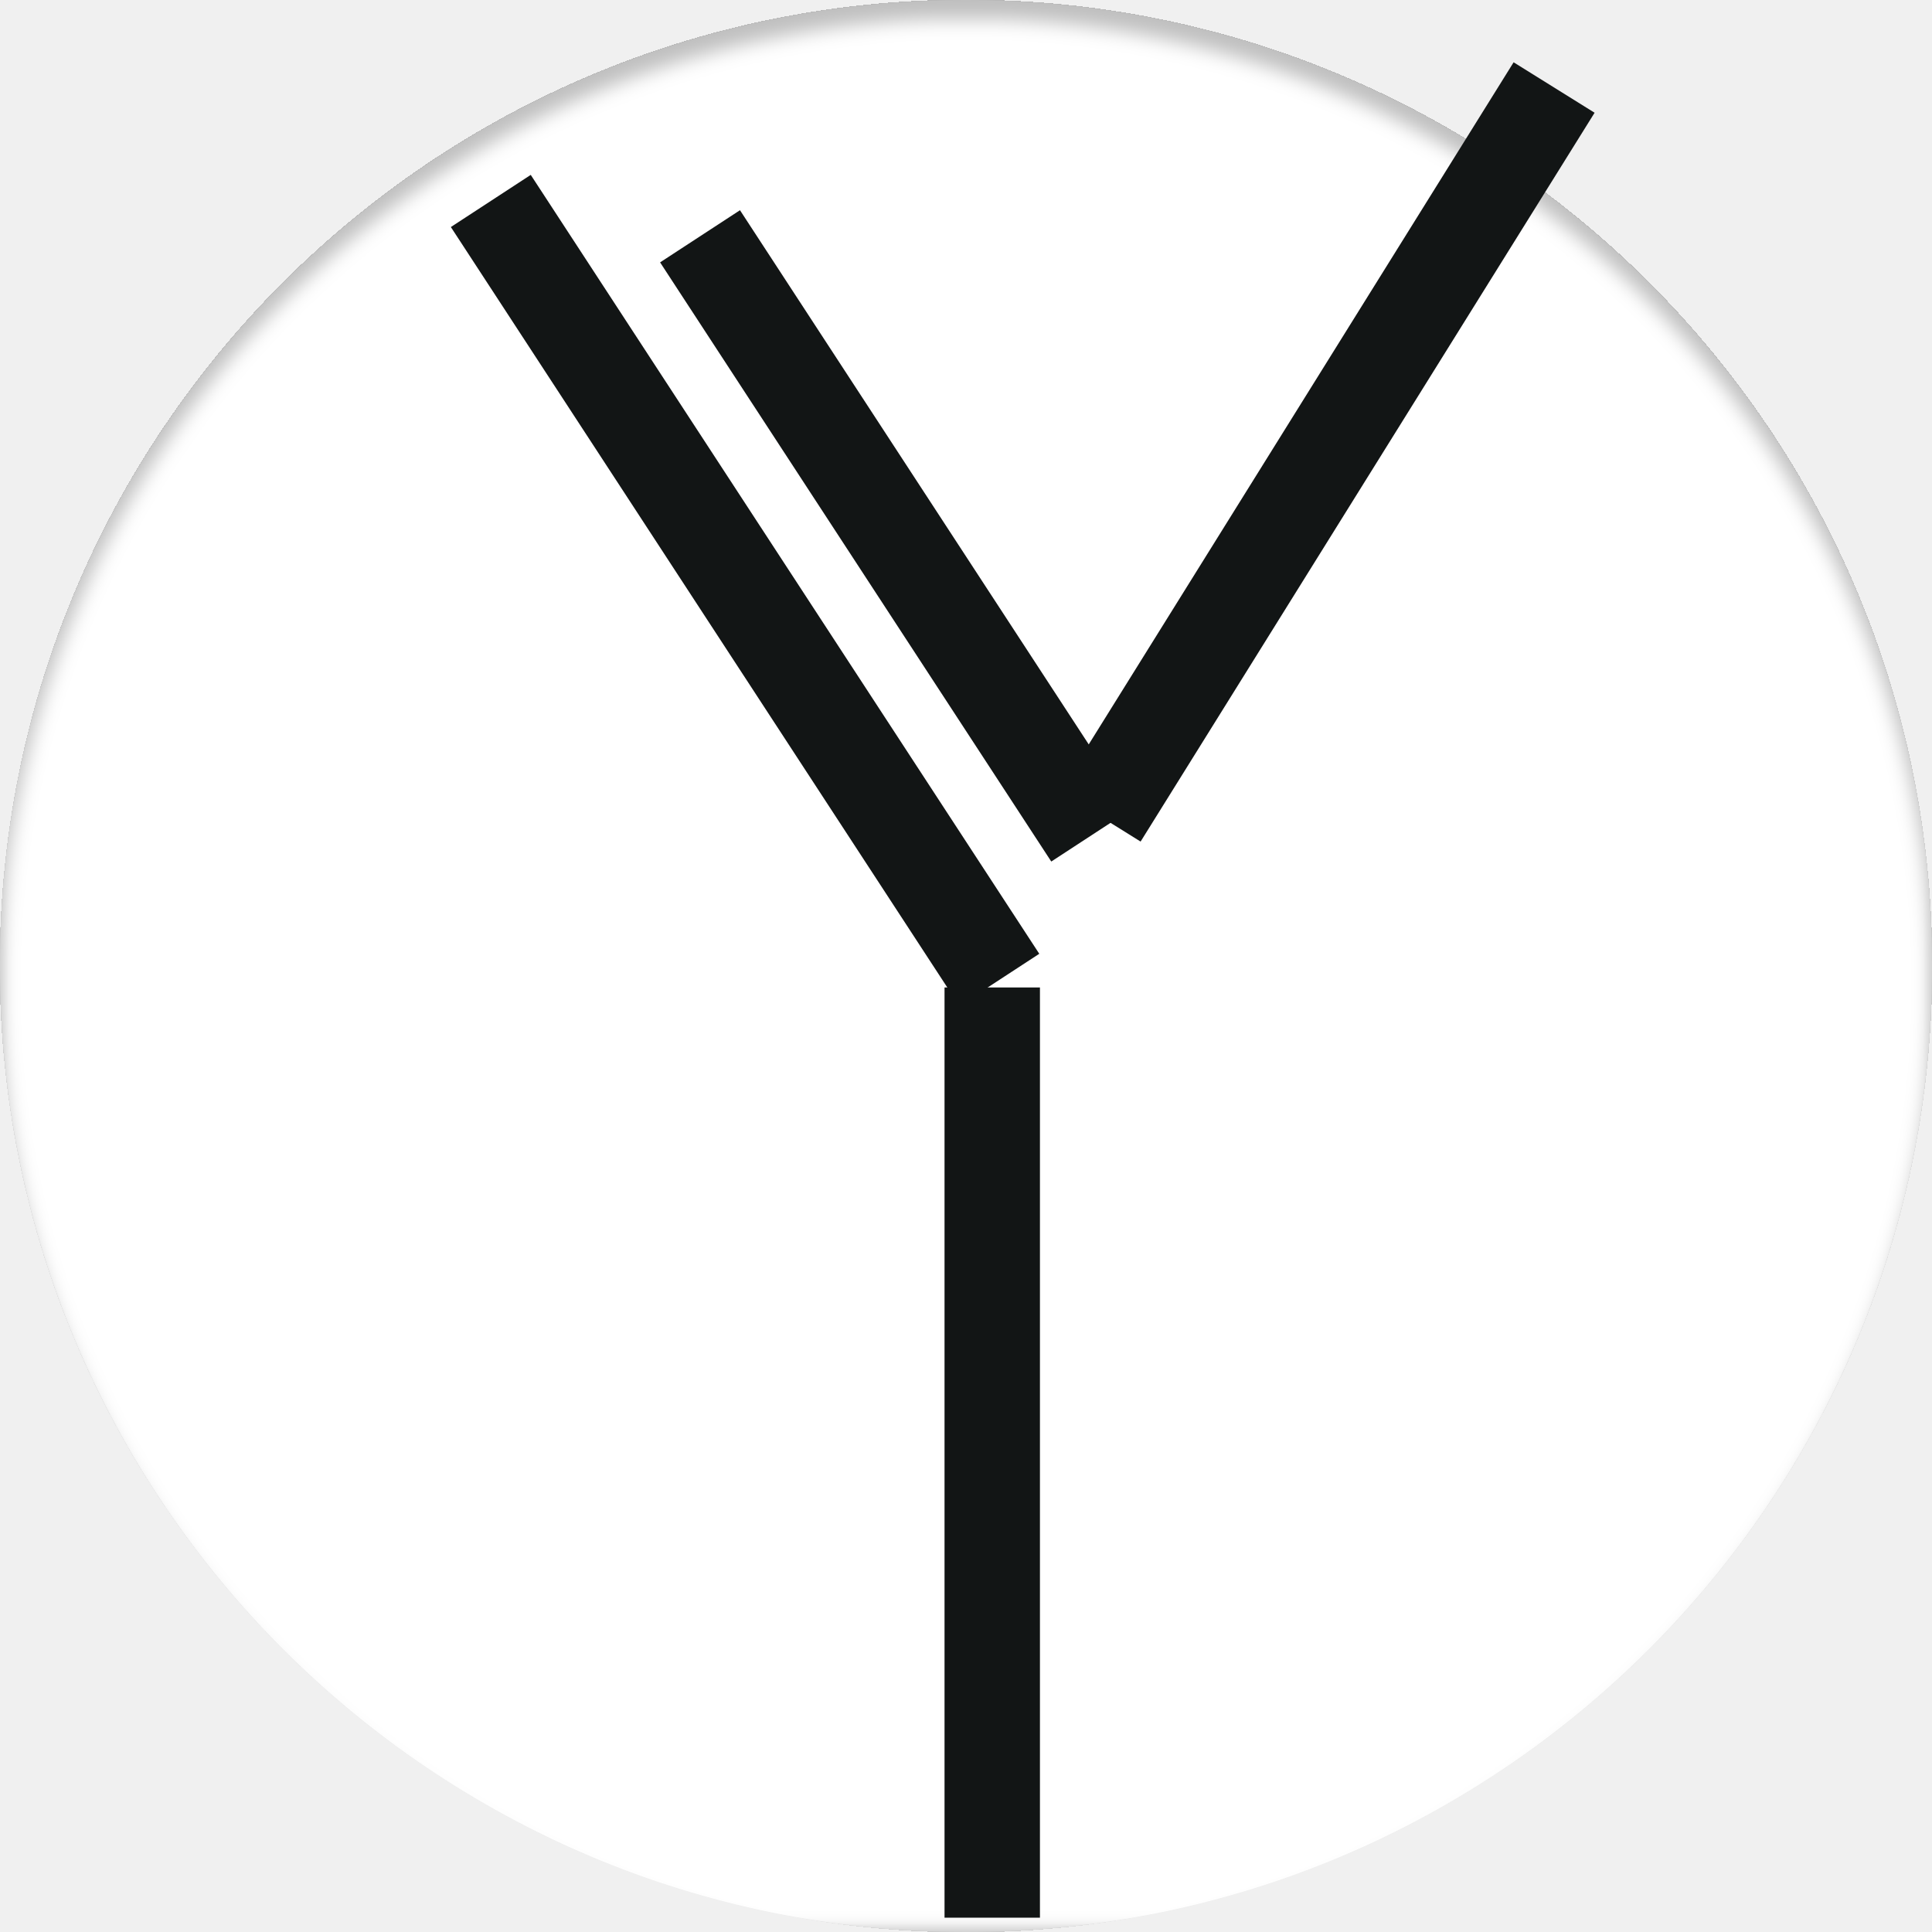
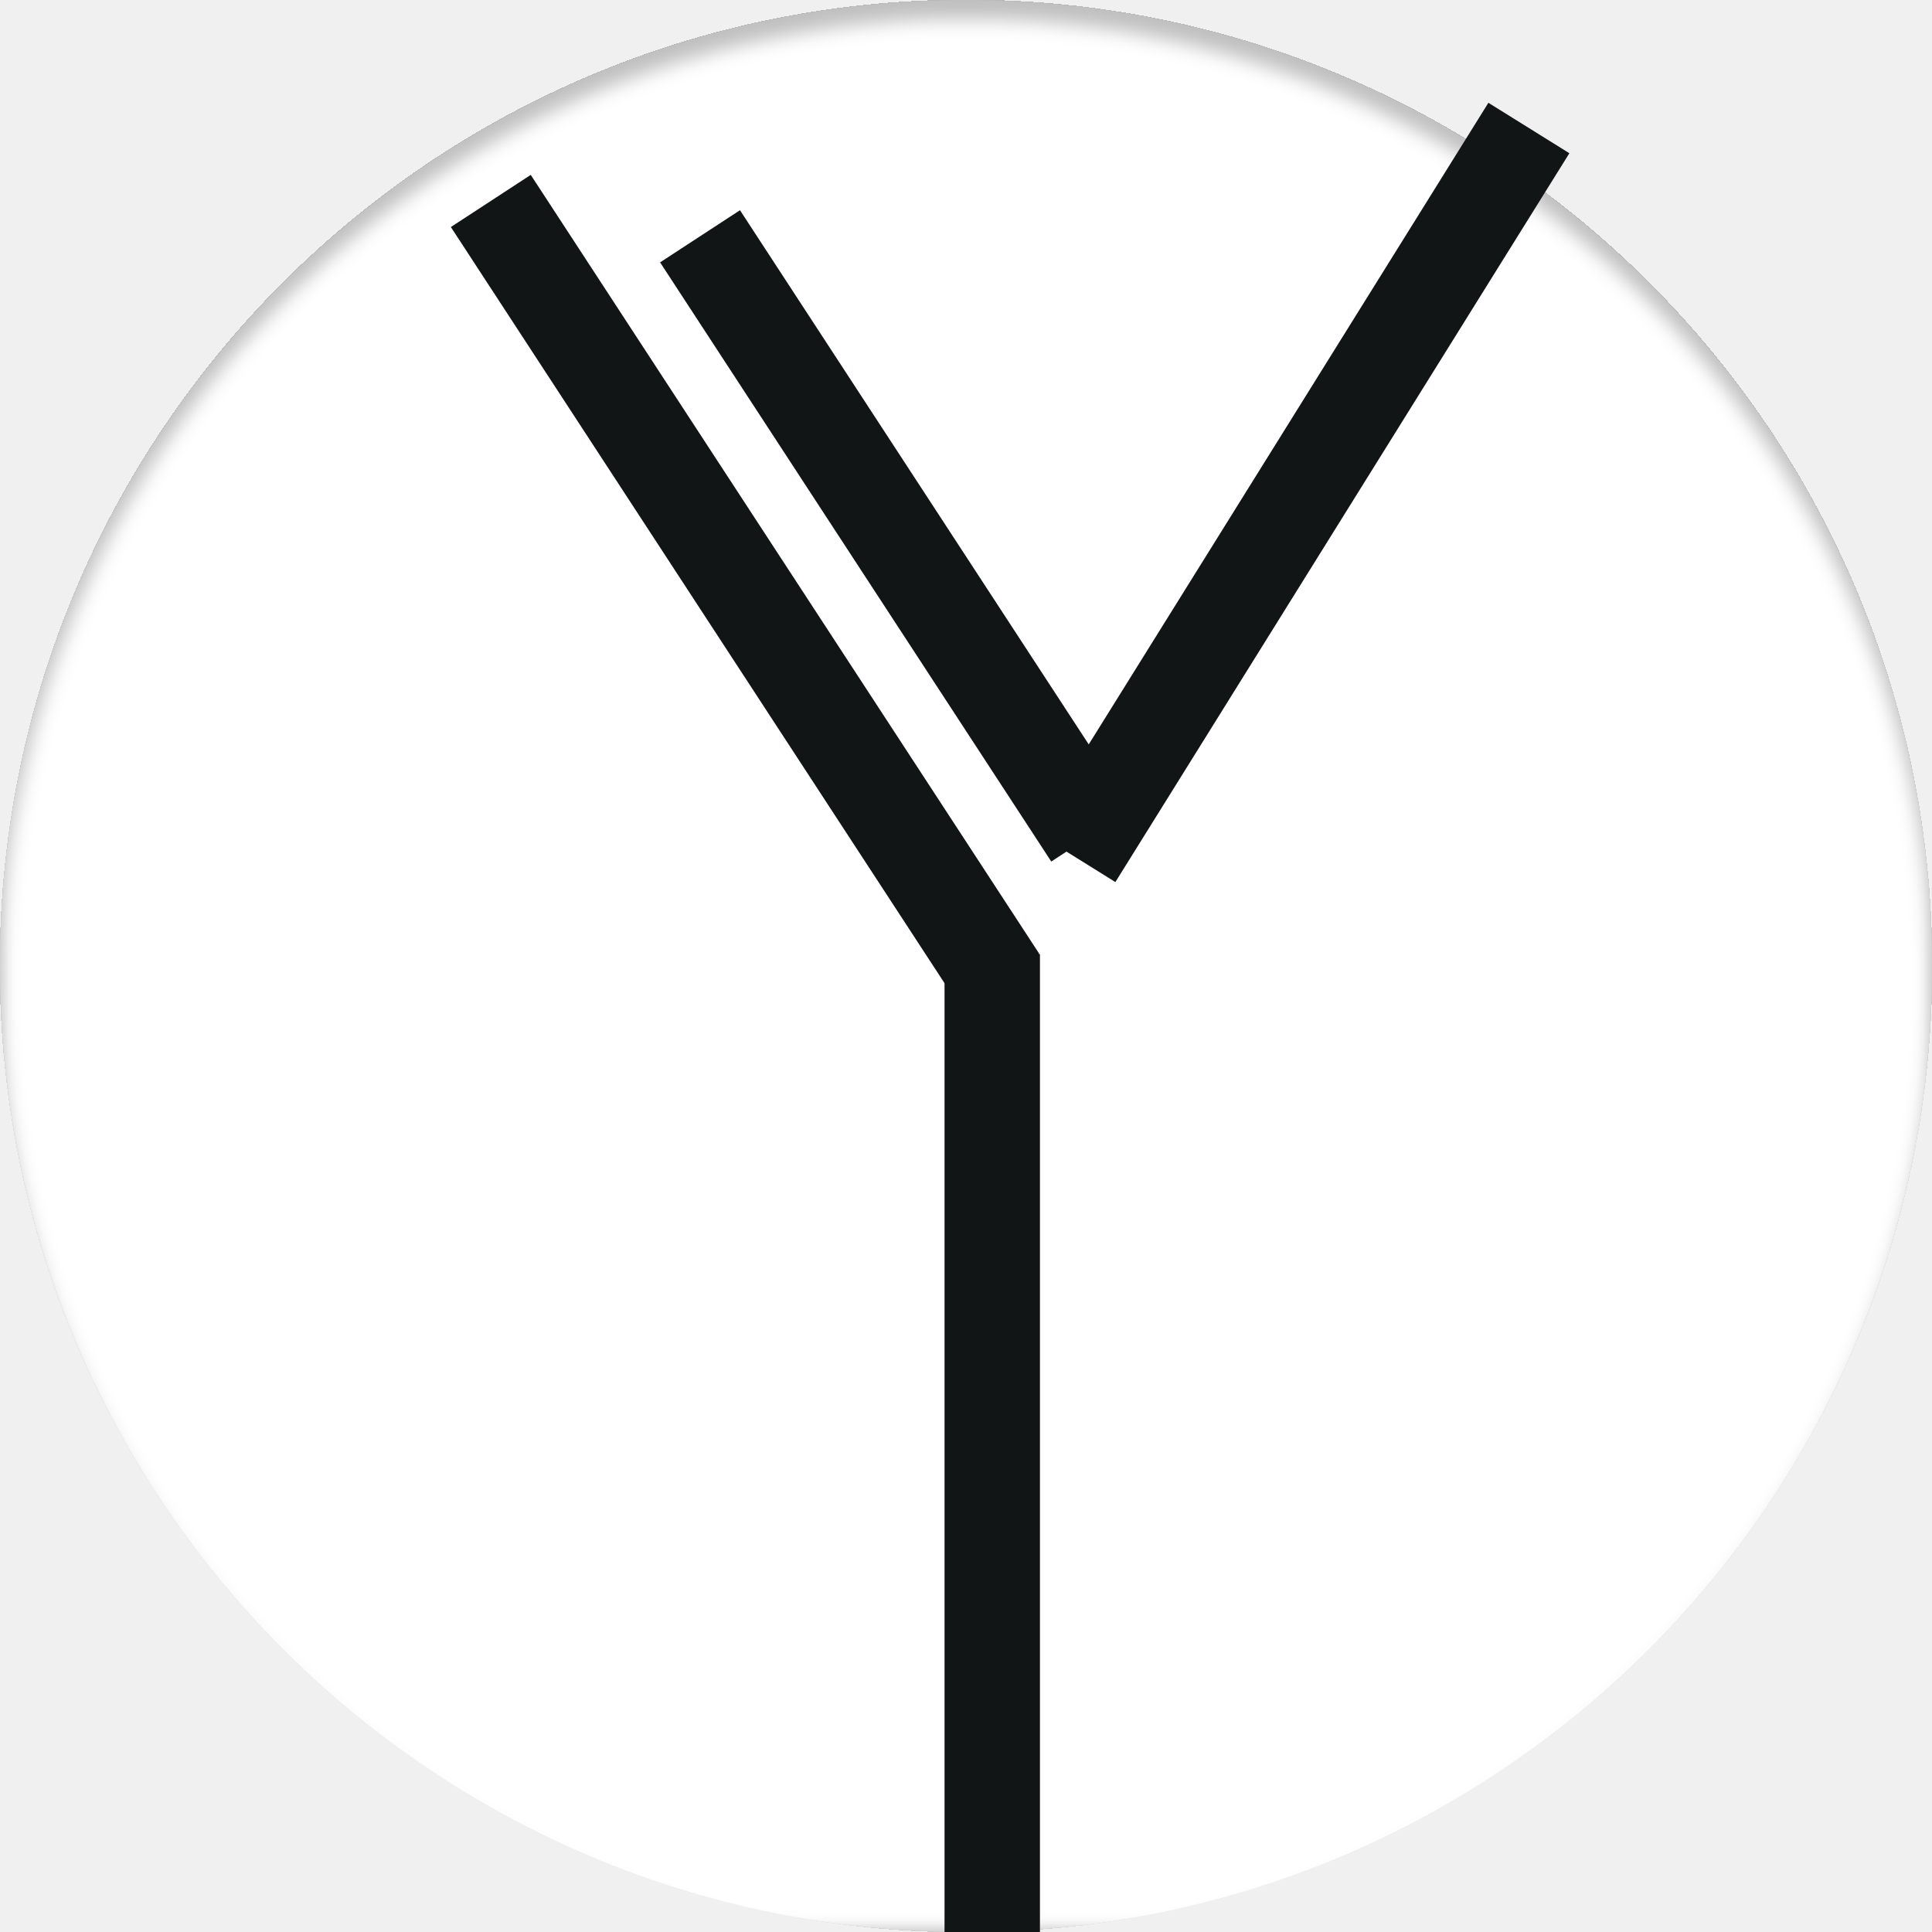
<svg xmlns="http://www.w3.org/2000/svg" width="50" height="50" viewBox="0 0 405 405" fill="none">
  <g filter="url(#filter0_i_29_16)">
    <circle cx="202.5" cy="202.5" r="202.5" fill="white" />
  </g>
-   <rect x="198" y="207" width="20" height="195" fill="#121515" />
+   <rect x="198" y="200" width="20" height="205" fill="#121515" />
  <rect x="94.512" y="47.592" width="20" height="195" transform="rotate(-33.1393 94.5123 47.5923)" fill="#121515" />
  <rect x="140" y="60.467" width="20" height="150" transform="rotate(-33.1393 130 60.4668)" fill="#121515" />
-   <rect x="306.598" y="10" width="20" height="180" transform="rotate(31.9191 306.598 30.231)" fill="#121515" />
+   <rect x="306.598" y="20" width="20" height="180" transform="rotate(31.9191 306.598 30.231)" fill="#121515" />
  <defs>
    <filter id="filter0_i_29_16" x="0" y="0" width="405" height="409" filterUnits="userSpaceOnUse" color-interpolation-filters="sRGB">
      <feFlood flood-opacity="0" result="BackgroundImageFix" />
      <feBlend mode="normal" in="SourceGraphic" in2="BackgroundImageFix" result="shape" />
      <feColorMatrix in="SourceAlpha" type="matrix" values="0 0 0 0 0 0 0 0 0 0 0 0 0 0 0 0 0 0 127 0" result="hardAlpha" />
      <feOffset dy="4" />
      <feGaussianBlur stdDeviation="2" />
      <feComposite in2="hardAlpha" operator="arithmetic" k2="-1" k3="1" />
      <feColorMatrix type="matrix" values="0 0 0 0 0 0 0 0 0 0 0 0 0 0 0 0 0 0 0.25 0" />
      <feBlend mode="normal" in2="shape" result="effect1_innerShadow_29_16" />
    </filter>
  </defs>
</svg>
